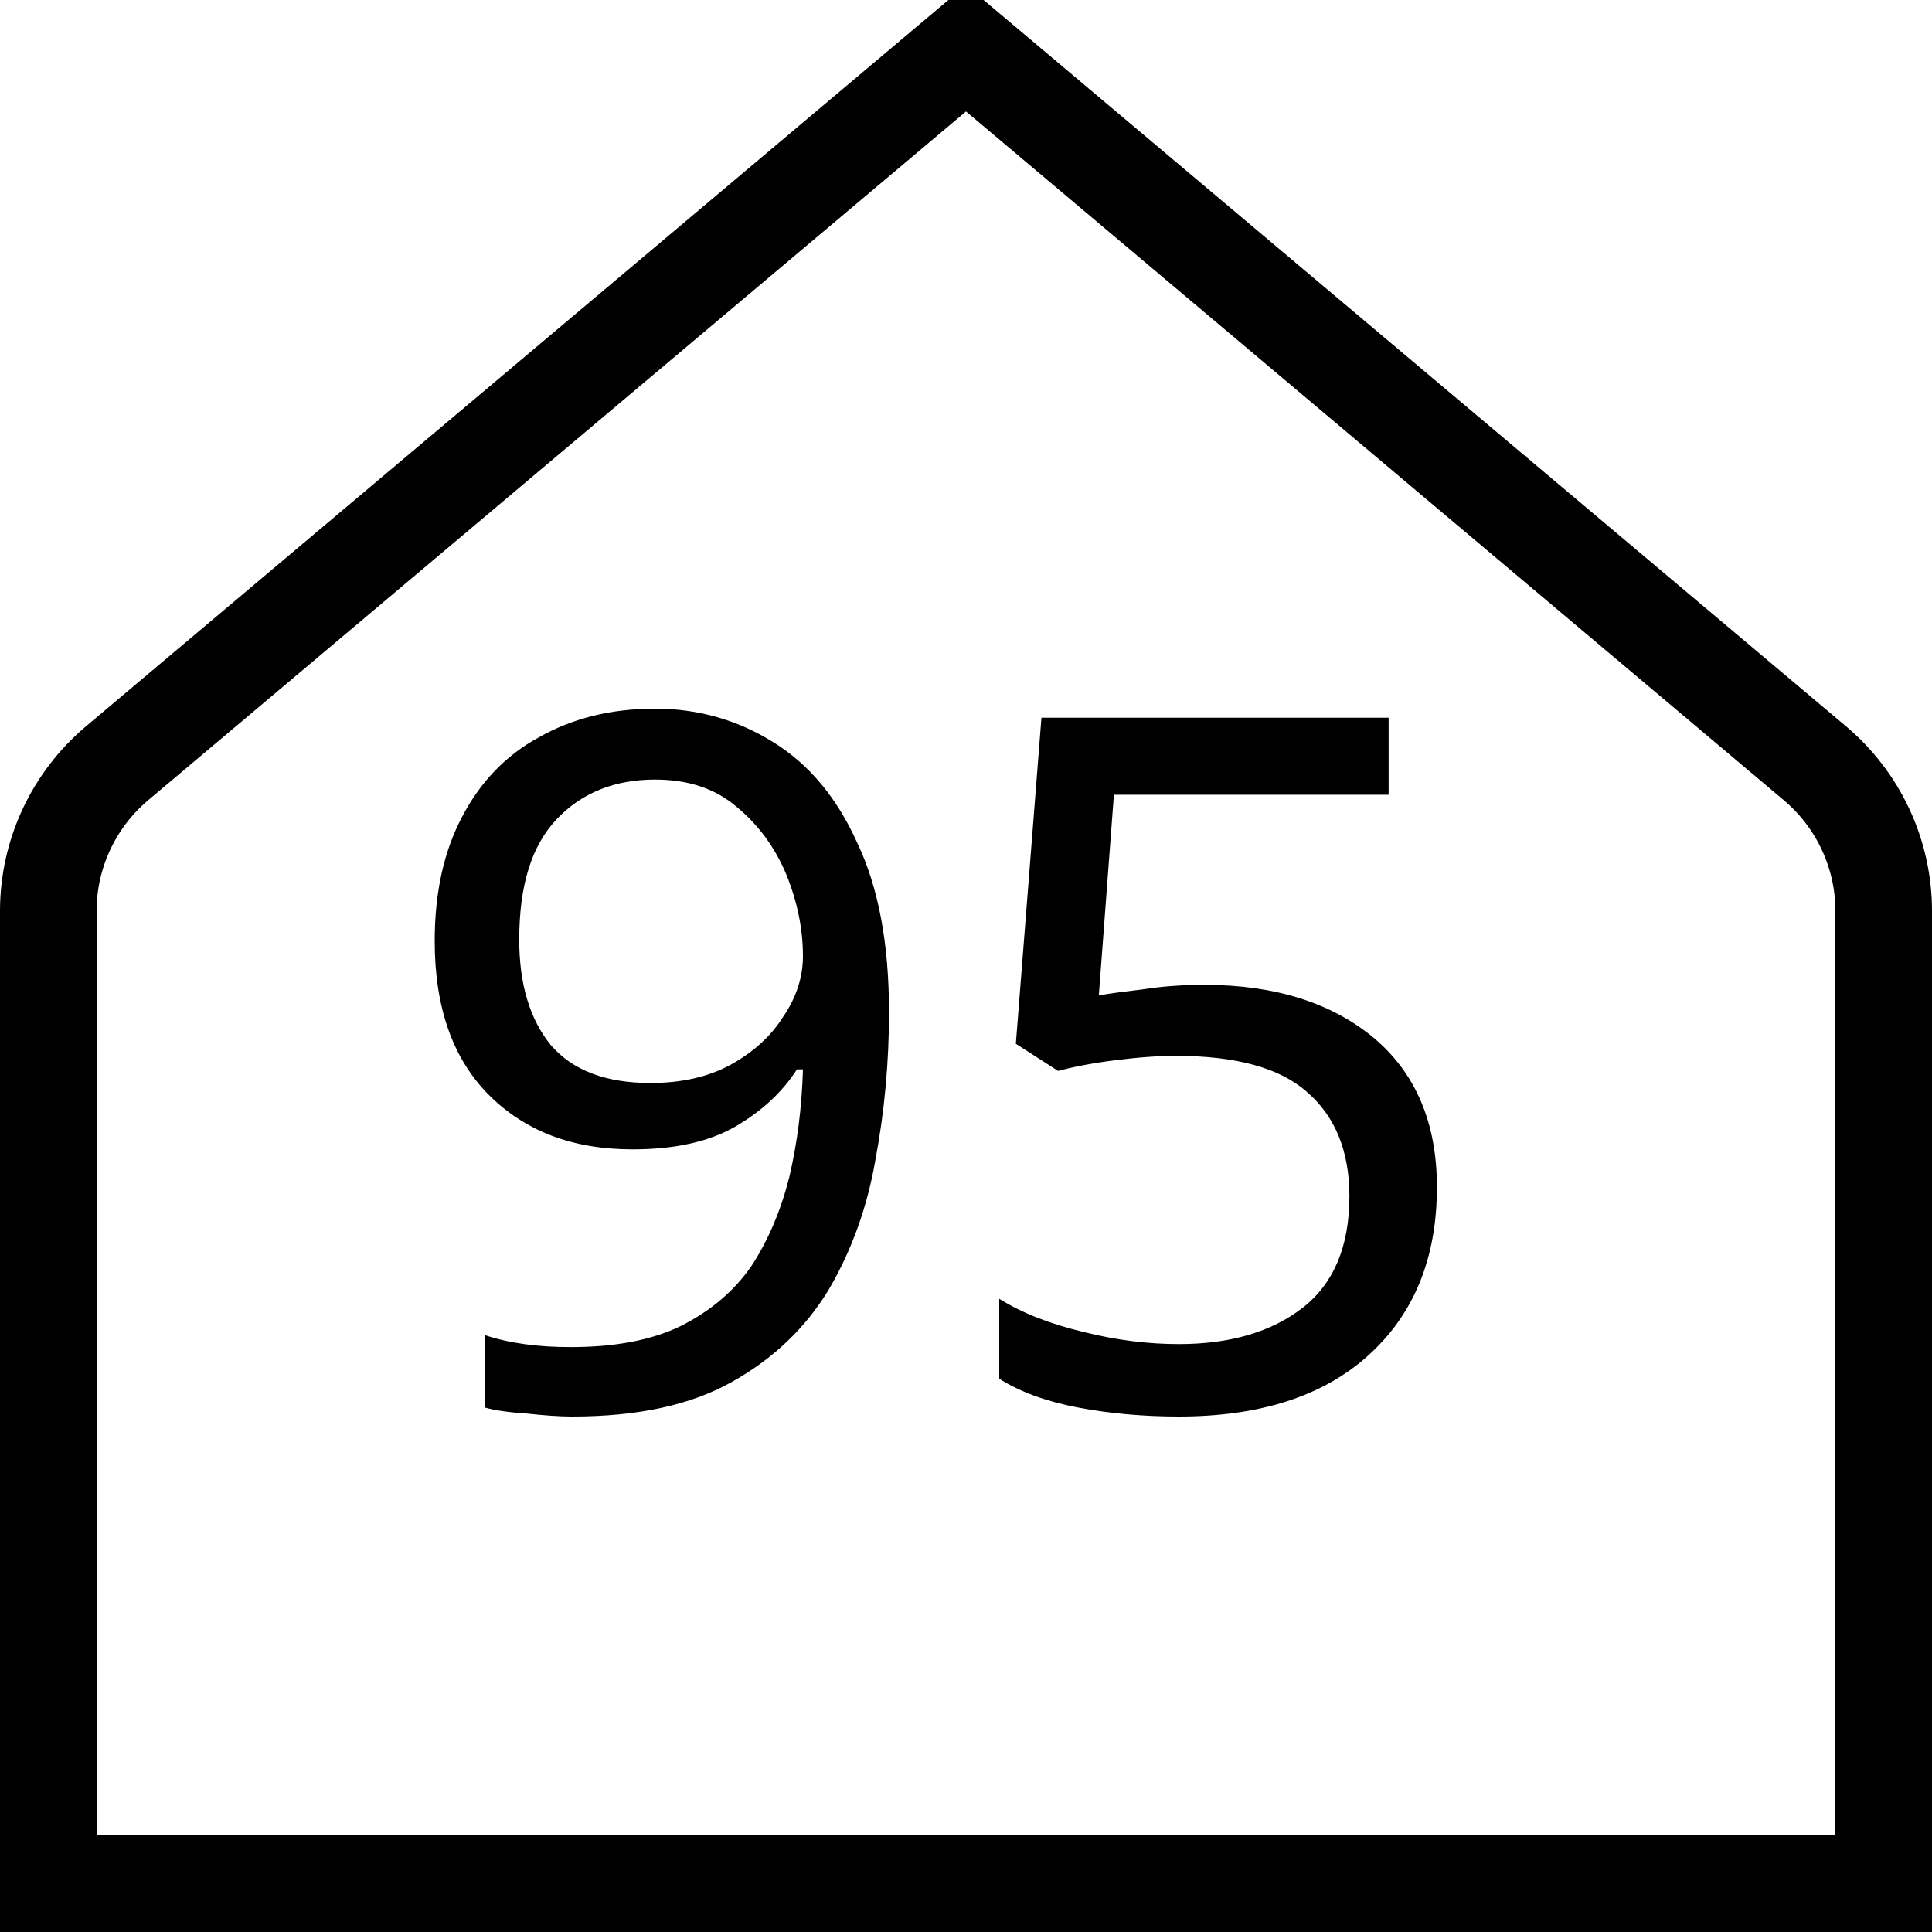
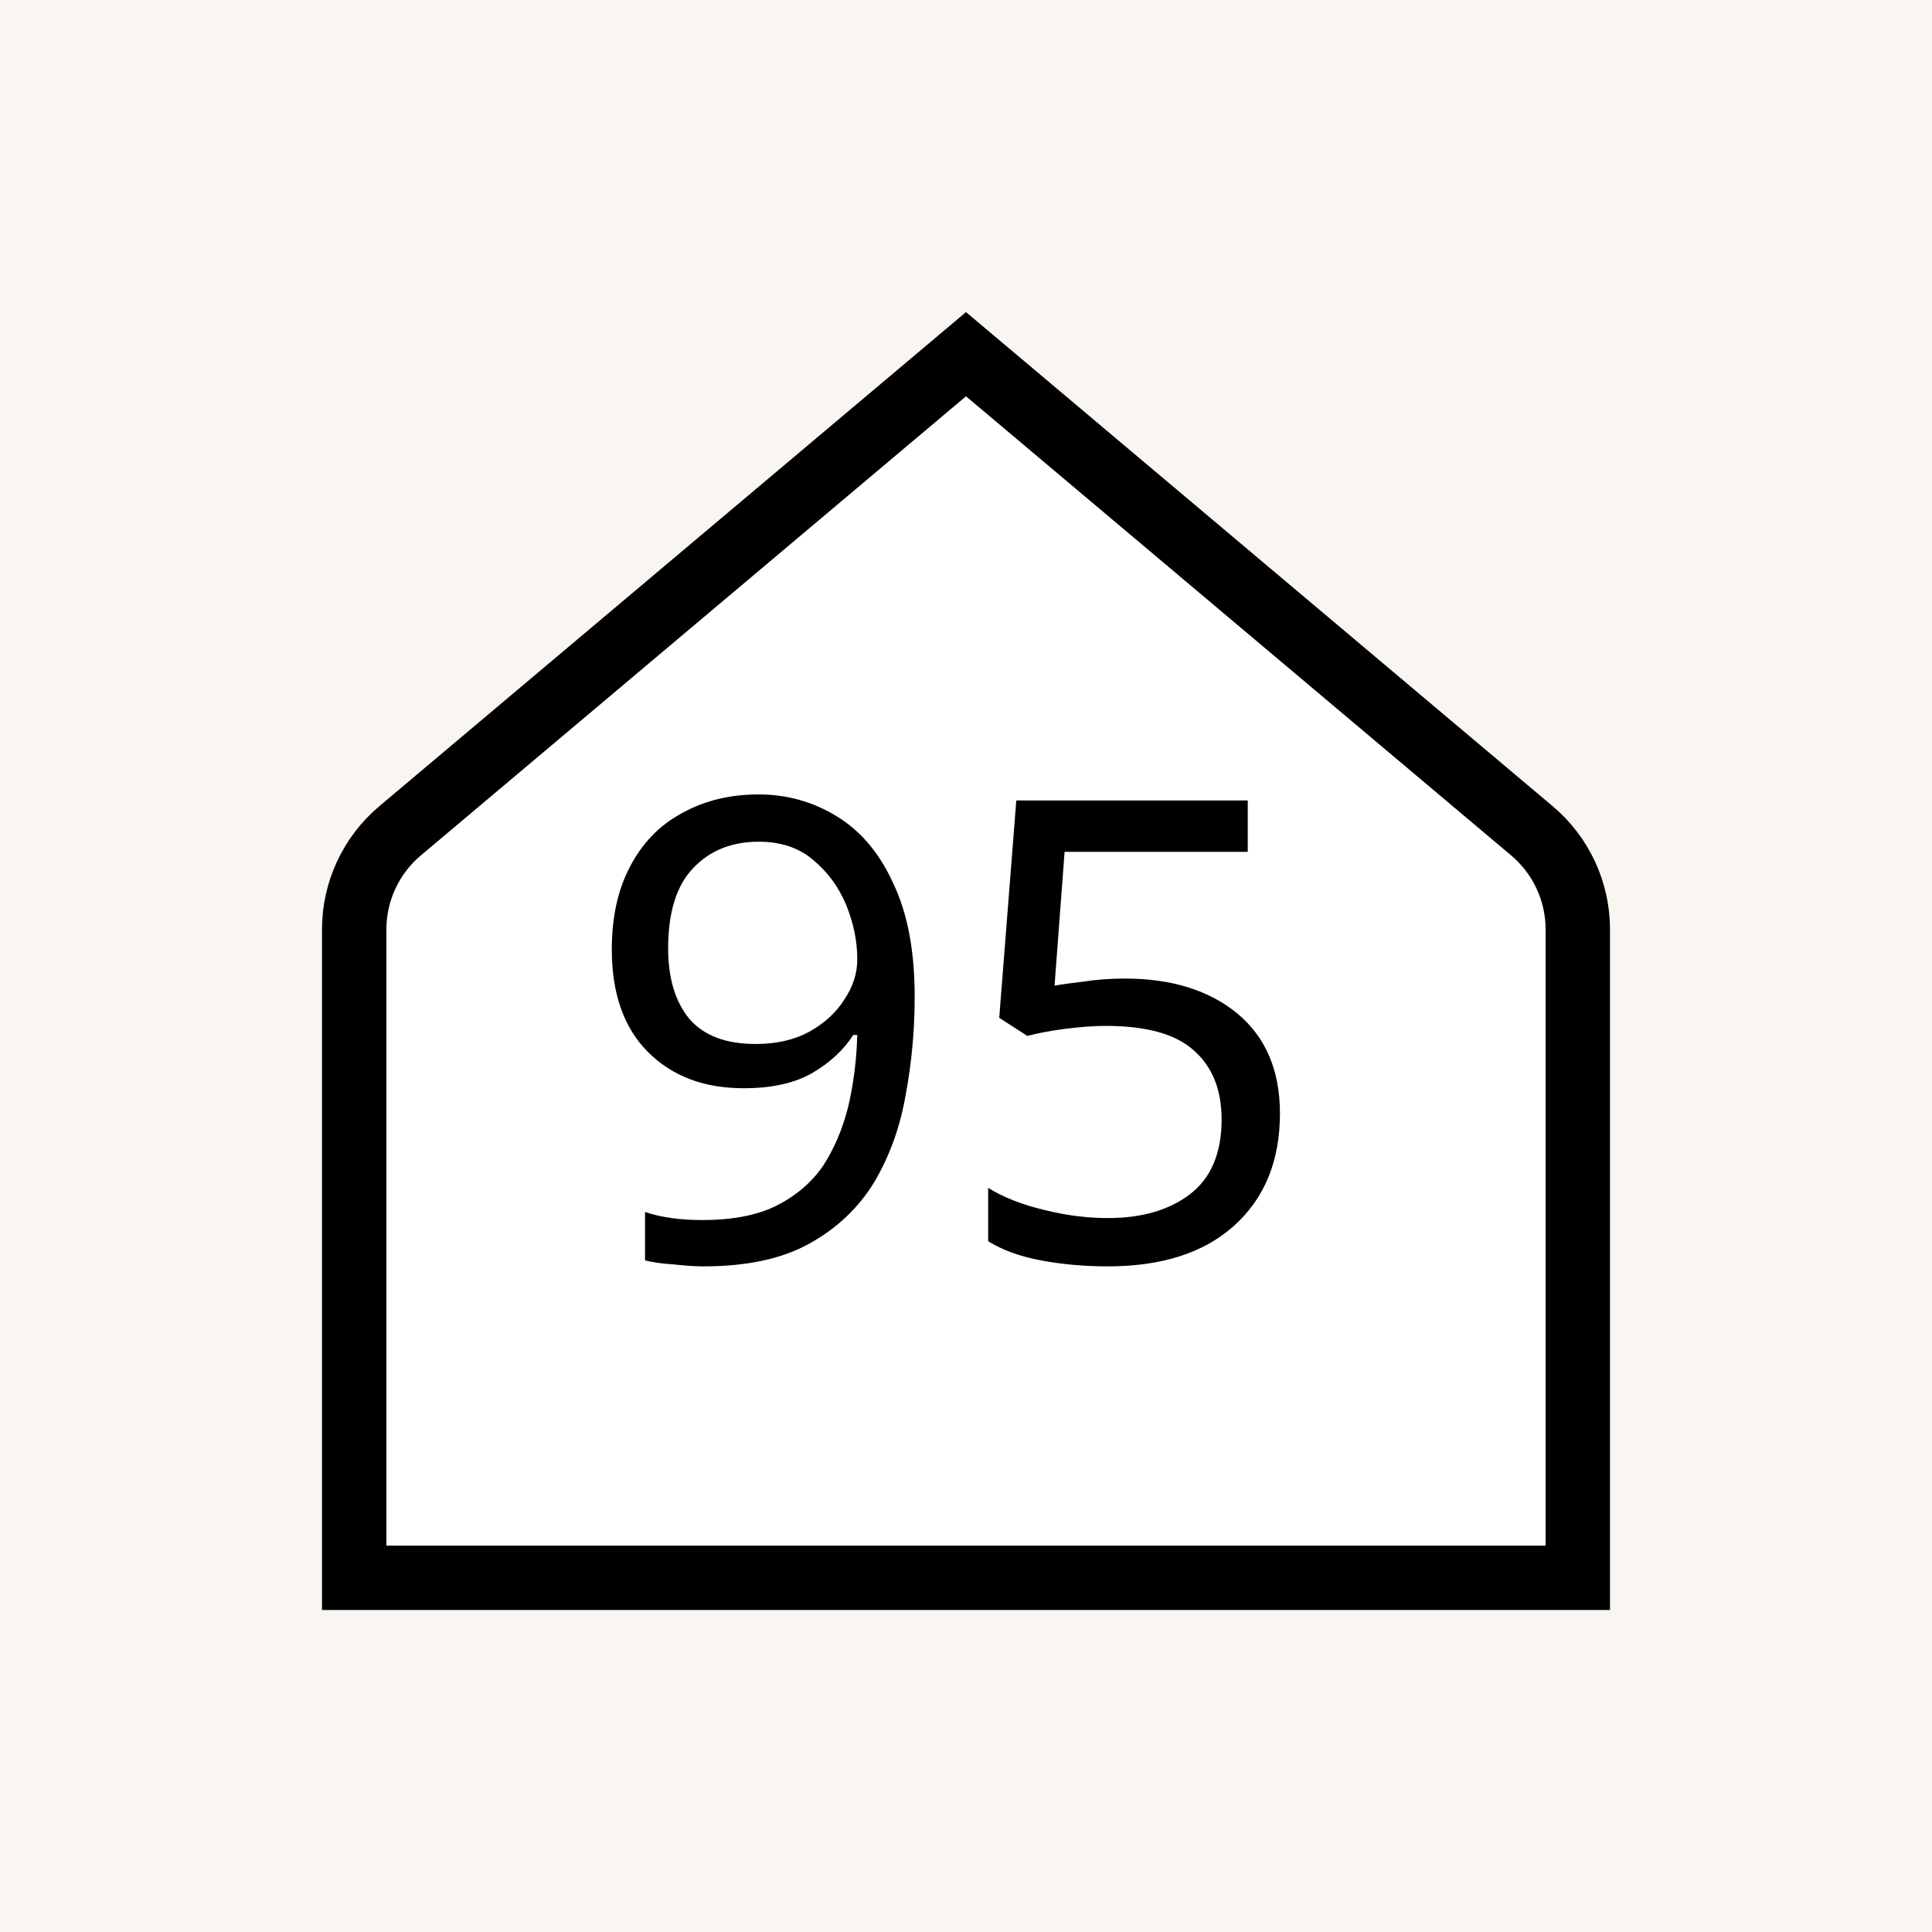
- <svg xmlns="http://www.w3.org/2000/svg" width="20pt" height="20pt" viewBox="0 0 20 20" version="1.1">
+ <svg xmlns="http://www.w3.org/2000/svg" width="30pt" height="30pt" viewBox="0 0 30 30" version="1.1">
  <g id="surface84">
-     <path style="fill-rule:nonzero;fill:rgb(100%,100%,100%);fill-opacity:1;stroke-width:1;stroke-linecap:butt;stroke-linejoin:miter;stroke:rgb(0%,0%,0%);stroke-opacity:1;stroke-miterlimit:10;" d="M 10 0.5 L 1.211 7.902 C 0.762 8.281 0.5 8.84 0.5 9.43 L 0.5 19.5 L 19.5 19.5 L 19.5 9.43 C 19.5 8.84 19.238 8.281 18.789 7.902 Z M 10 0.5 " />
-     <path style=" stroke:none;fill-rule:nonzero;fill:rgb(0%,0%,0%);fill-opacity:1;" d="M 9.203 10.477 C 9.203 11 9.156 11.508 9.062 12.008 C 8.977 12.5 8.816 12.945 8.578 13.352 C 8.336 13.75 8.004 14.066 7.578 14.305 C 7.148 14.547 6.598 14.664 5.922 14.664 C 5.785 14.664 5.629 14.652 5.453 14.633 C 5.273 14.621 5.129 14.602 5.016 14.57 L 5.016 13.82 C 5.273 13.906 5.57 13.945 5.906 13.945 C 6.363 13.945 6.742 13.875 7.047 13.727 C 7.359 13.57 7.602 13.363 7.781 13.102 C 7.957 12.832 8.086 12.523 8.172 12.18 C 8.254 11.828 8.301 11.457 8.312 11.07 L 8.25 11.07 C 8.102 11.301 7.891 11.5 7.609 11.664 C 7.336 11.82 6.984 11.898 6.547 11.898 C 5.93 11.898 5.438 11.711 5.062 11.336 C 4.688 10.961 4.5 10.43 4.5 9.742 C 4.5 9.242 4.594 8.816 4.781 8.461 C 4.969 8.098 5.234 7.82 5.578 7.633 C 5.922 7.438 6.32 7.336 6.781 7.336 C 7.227 7.336 7.633 7.453 8 7.68 C 8.375 7.91 8.664 8.258 8.875 8.727 C 9.094 9.188 9.203 9.77 9.203 10.477 Z M 6.781 8.07 C 6.363 8.07 6.023 8.207 5.766 8.477 C 5.504 8.75 5.375 9.164 5.375 9.727 C 5.375 10.188 5.484 10.551 5.703 10.82 C 5.93 11.082 6.273 11.211 6.734 11.211 C 7.055 11.211 7.332 11.148 7.562 11.023 C 7.801 10.891 7.984 10.723 8.109 10.523 C 8.242 10.328 8.312 10.117 8.312 9.898 C 8.312 9.617 8.254 9.336 8.141 9.055 C 8.023 8.773 7.852 8.539 7.625 8.352 C 7.406 8.164 7.125 8.07 6.781 8.07 Z M 12.469 10.195 C 13.195 10.195 13.781 10.379 14.219 10.742 C 14.656 11.109 14.875 11.625 14.875 12.289 C 14.875 13.031 14.633 13.613 14.156 14.039 C 13.688 14.457 13.035 14.664 12.203 14.664 C 11.836 14.664 11.488 14.633 11.156 14.57 C 10.832 14.508 10.562 14.41 10.344 14.273 L 10.344 13.445 C 10.582 13.594 10.875 13.707 11.219 13.789 C 11.562 13.875 11.891 13.914 12.203 13.914 C 12.734 13.914 13.16 13.789 13.484 13.539 C 13.805 13.289 13.969 12.906 13.969 12.383 C 13.969 11.914 13.82 11.555 13.531 11.305 C 13.25 11.055 12.797 10.93 12.172 10.93 C 11.992 10.93 11.781 10.945 11.531 10.977 C 11.289 11.008 11.098 11.047 10.953 11.086 L 10.516 10.805 L 10.781 7.43 L 14.375 7.43 L 14.375 8.227 L 11.531 8.227 L 11.375 10.305 C 11.477 10.285 11.629 10.266 11.828 10.242 C 12.023 10.211 12.238 10.195 12.469 10.195 Z M 4 3.879 " />
+     <rect x="0" y="0" width="30" height="30" style="fill:hsl(30,44%,96%);stroke:none;" />
+     <g transform="translate(5,5)">
+       <path style="fill-rule:nonzero;fill:rgb(100%,100%,100%);fill-opacity:1;stroke-width:1;stroke-linecap:butt;stroke-linejoin:miter;stroke:rgb(0%,0%,0%);stroke-opacity:1;stroke-miterlimit:10;" d="M 10 0.5 L 1.211 7.902 C 0.762 8.281 0.5 8.84 0.5 9.43 L 0.5 19.5 L 19.5 19.5 L 19.5 9.43 C 19.5 8.84 19.238 8.281 18.789 7.902 Z M 10 0.5 " />
+       <path style=" stroke:none;fill-rule:nonzero;fill:rgb(0%,0%,0%);fill-opacity:1;" d="M 9.203 10.477 C 9.203 11 9.156 11.508 9.062 12.008 C 8.977 12.5 8.816 12.945 8.578 13.352 C 8.336 13.75 8.004 14.066 7.578 14.305 C 7.148 14.547 6.598 14.664 5.922 14.664 C 5.785 14.664 5.629 14.652 5.453 14.633 C 5.273 14.621 5.129 14.602 5.016 14.57 L 5.016 13.82 C 5.273 13.906 5.57 13.945 5.906 13.945 C 6.363 13.945 6.742 13.875 7.047 13.727 C 7.359 13.57 7.602 13.363 7.781 13.102 C 7.957 12.832 8.086 12.523 8.172 12.18 C 8.254 11.828 8.301 11.457 8.312 11.07 L 8.25 11.07 C 8.102 11.301 7.891 11.5 7.609 11.664 C 7.336 11.82 6.984 11.898 6.547 11.898 C 5.93 11.898 5.438 11.711 5.062 11.336 C 4.688 10.961 4.5 10.43 4.5 9.742 C 4.5 9.242 4.594 8.816 4.781 8.461 C 4.969 8.098 5.234 7.82 5.578 7.633 C 5.922 7.438 6.32 7.336 6.781 7.336 C 7.227 7.336 7.633 7.453 8 7.68 C 8.375 7.91 8.664 8.258 8.875 8.727 C 9.094 9.188 9.203 9.77 9.203 10.477 Z M 6.781 8.07 C 6.363 8.07 6.023 8.207 5.766 8.477 C 5.504 8.75 5.375 9.164 5.375 9.727 C 5.375 10.188 5.484 10.551 5.703 10.82 C 5.93 11.082 6.273 11.211 6.734 11.211 C 7.055 11.211 7.332 11.148 7.562 11.023 C 7.801 10.891 7.984 10.723 8.109 10.523 C 8.242 10.328 8.312 10.117 8.312 9.898 C 8.312 9.617 8.254 9.336 8.141 9.055 C 8.023 8.773 7.852 8.539 7.625 8.352 C 7.406 8.164 7.125 8.07 6.781 8.07 Z M 12.469 10.195 C 13.195 10.195 13.781 10.379 14.219 10.742 C 14.656 11.109 14.875 11.625 14.875 12.289 C 14.875 13.031 14.633 13.613 14.156 14.039 C 13.688 14.457 13.035 14.664 12.203 14.664 C 11.836 14.664 11.488 14.633 11.156 14.57 C 10.832 14.508 10.562 14.41 10.344 14.273 L 10.344 13.445 C 10.582 13.594 10.875 13.707 11.219 13.789 C 11.562 13.875 11.891 13.914 12.203 13.914 C 12.734 13.914 13.16 13.789 13.484 13.539 C 13.805 13.289 13.969 12.906 13.969 12.383 C 13.969 11.914 13.82 11.555 13.531 11.305 C 13.25 11.055 12.797 10.93 12.172 10.93 C 11.992 10.93 11.781 10.945 11.531 10.977 C 11.289 11.008 11.098 11.047 10.953 11.086 L 10.516 10.805 L 10.781 7.43 L 14.375 7.43 L 14.375 8.227 L 11.531 8.227 L 11.375 10.305 C 11.477 10.285 11.629 10.266 11.828 10.242 C 12.023 10.211 12.238 10.195 12.469 10.195 Z M 4 3.879 " />
+     </g>
  </g>
</svg>
